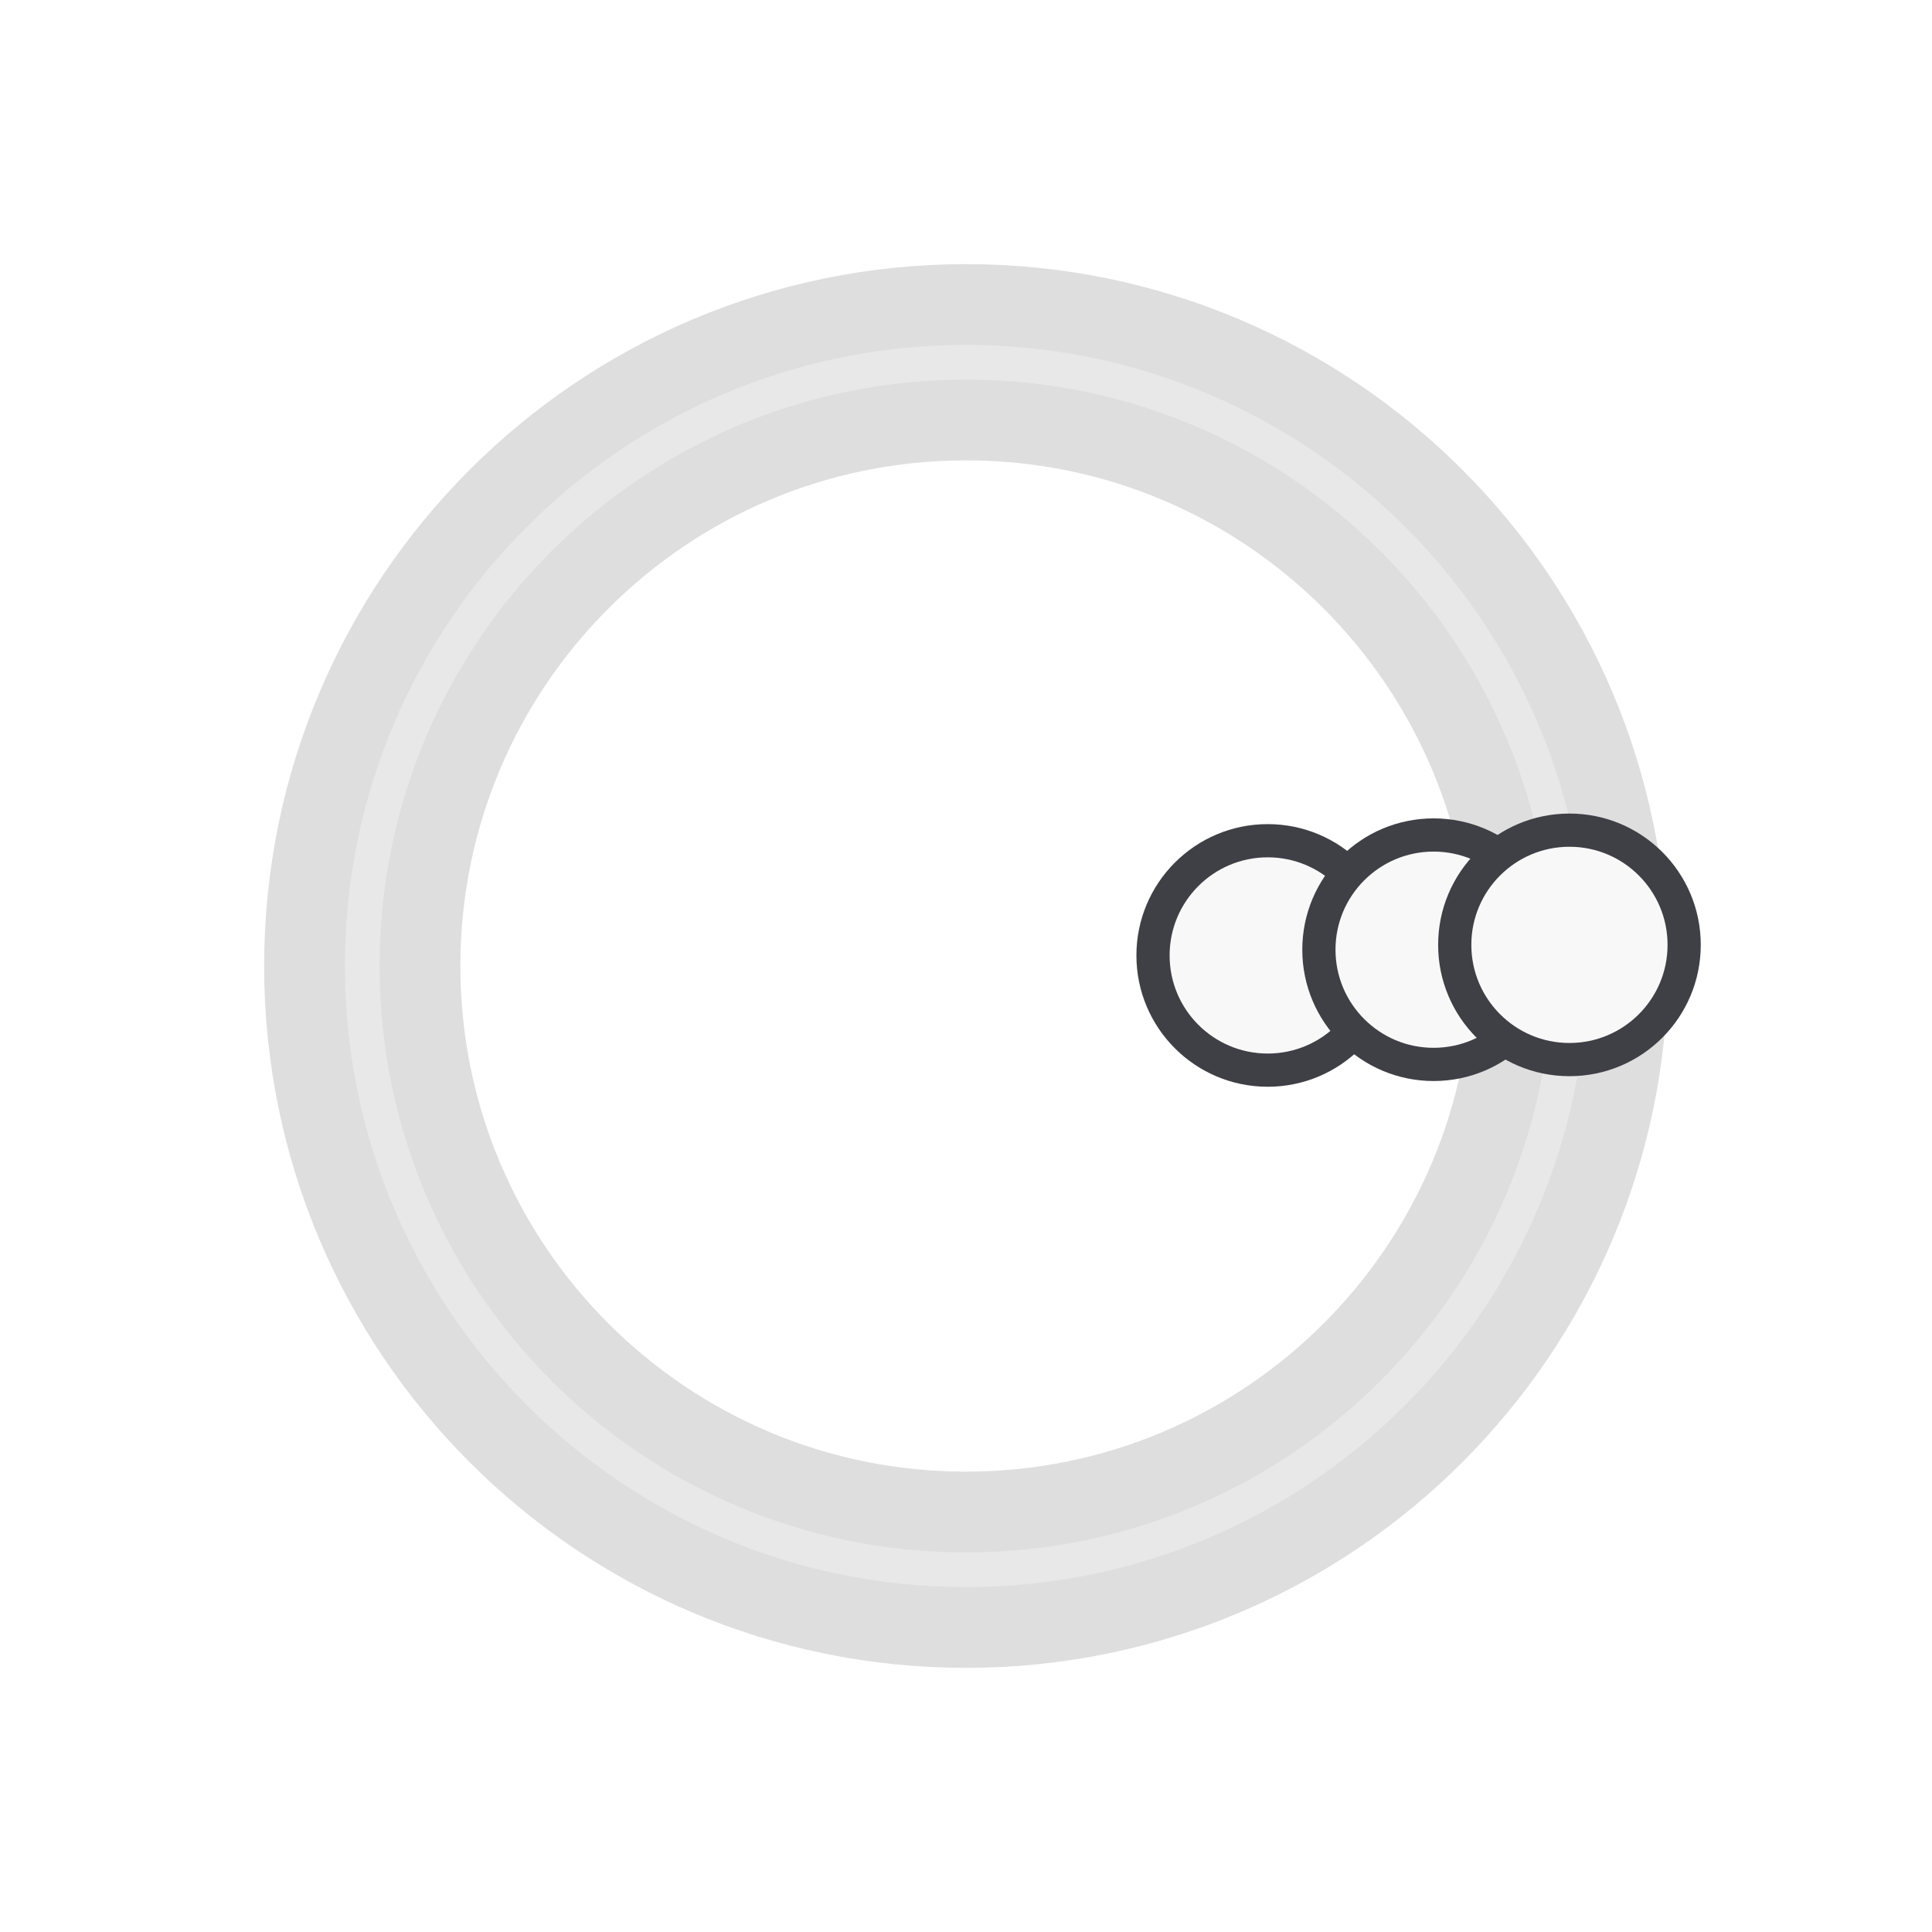
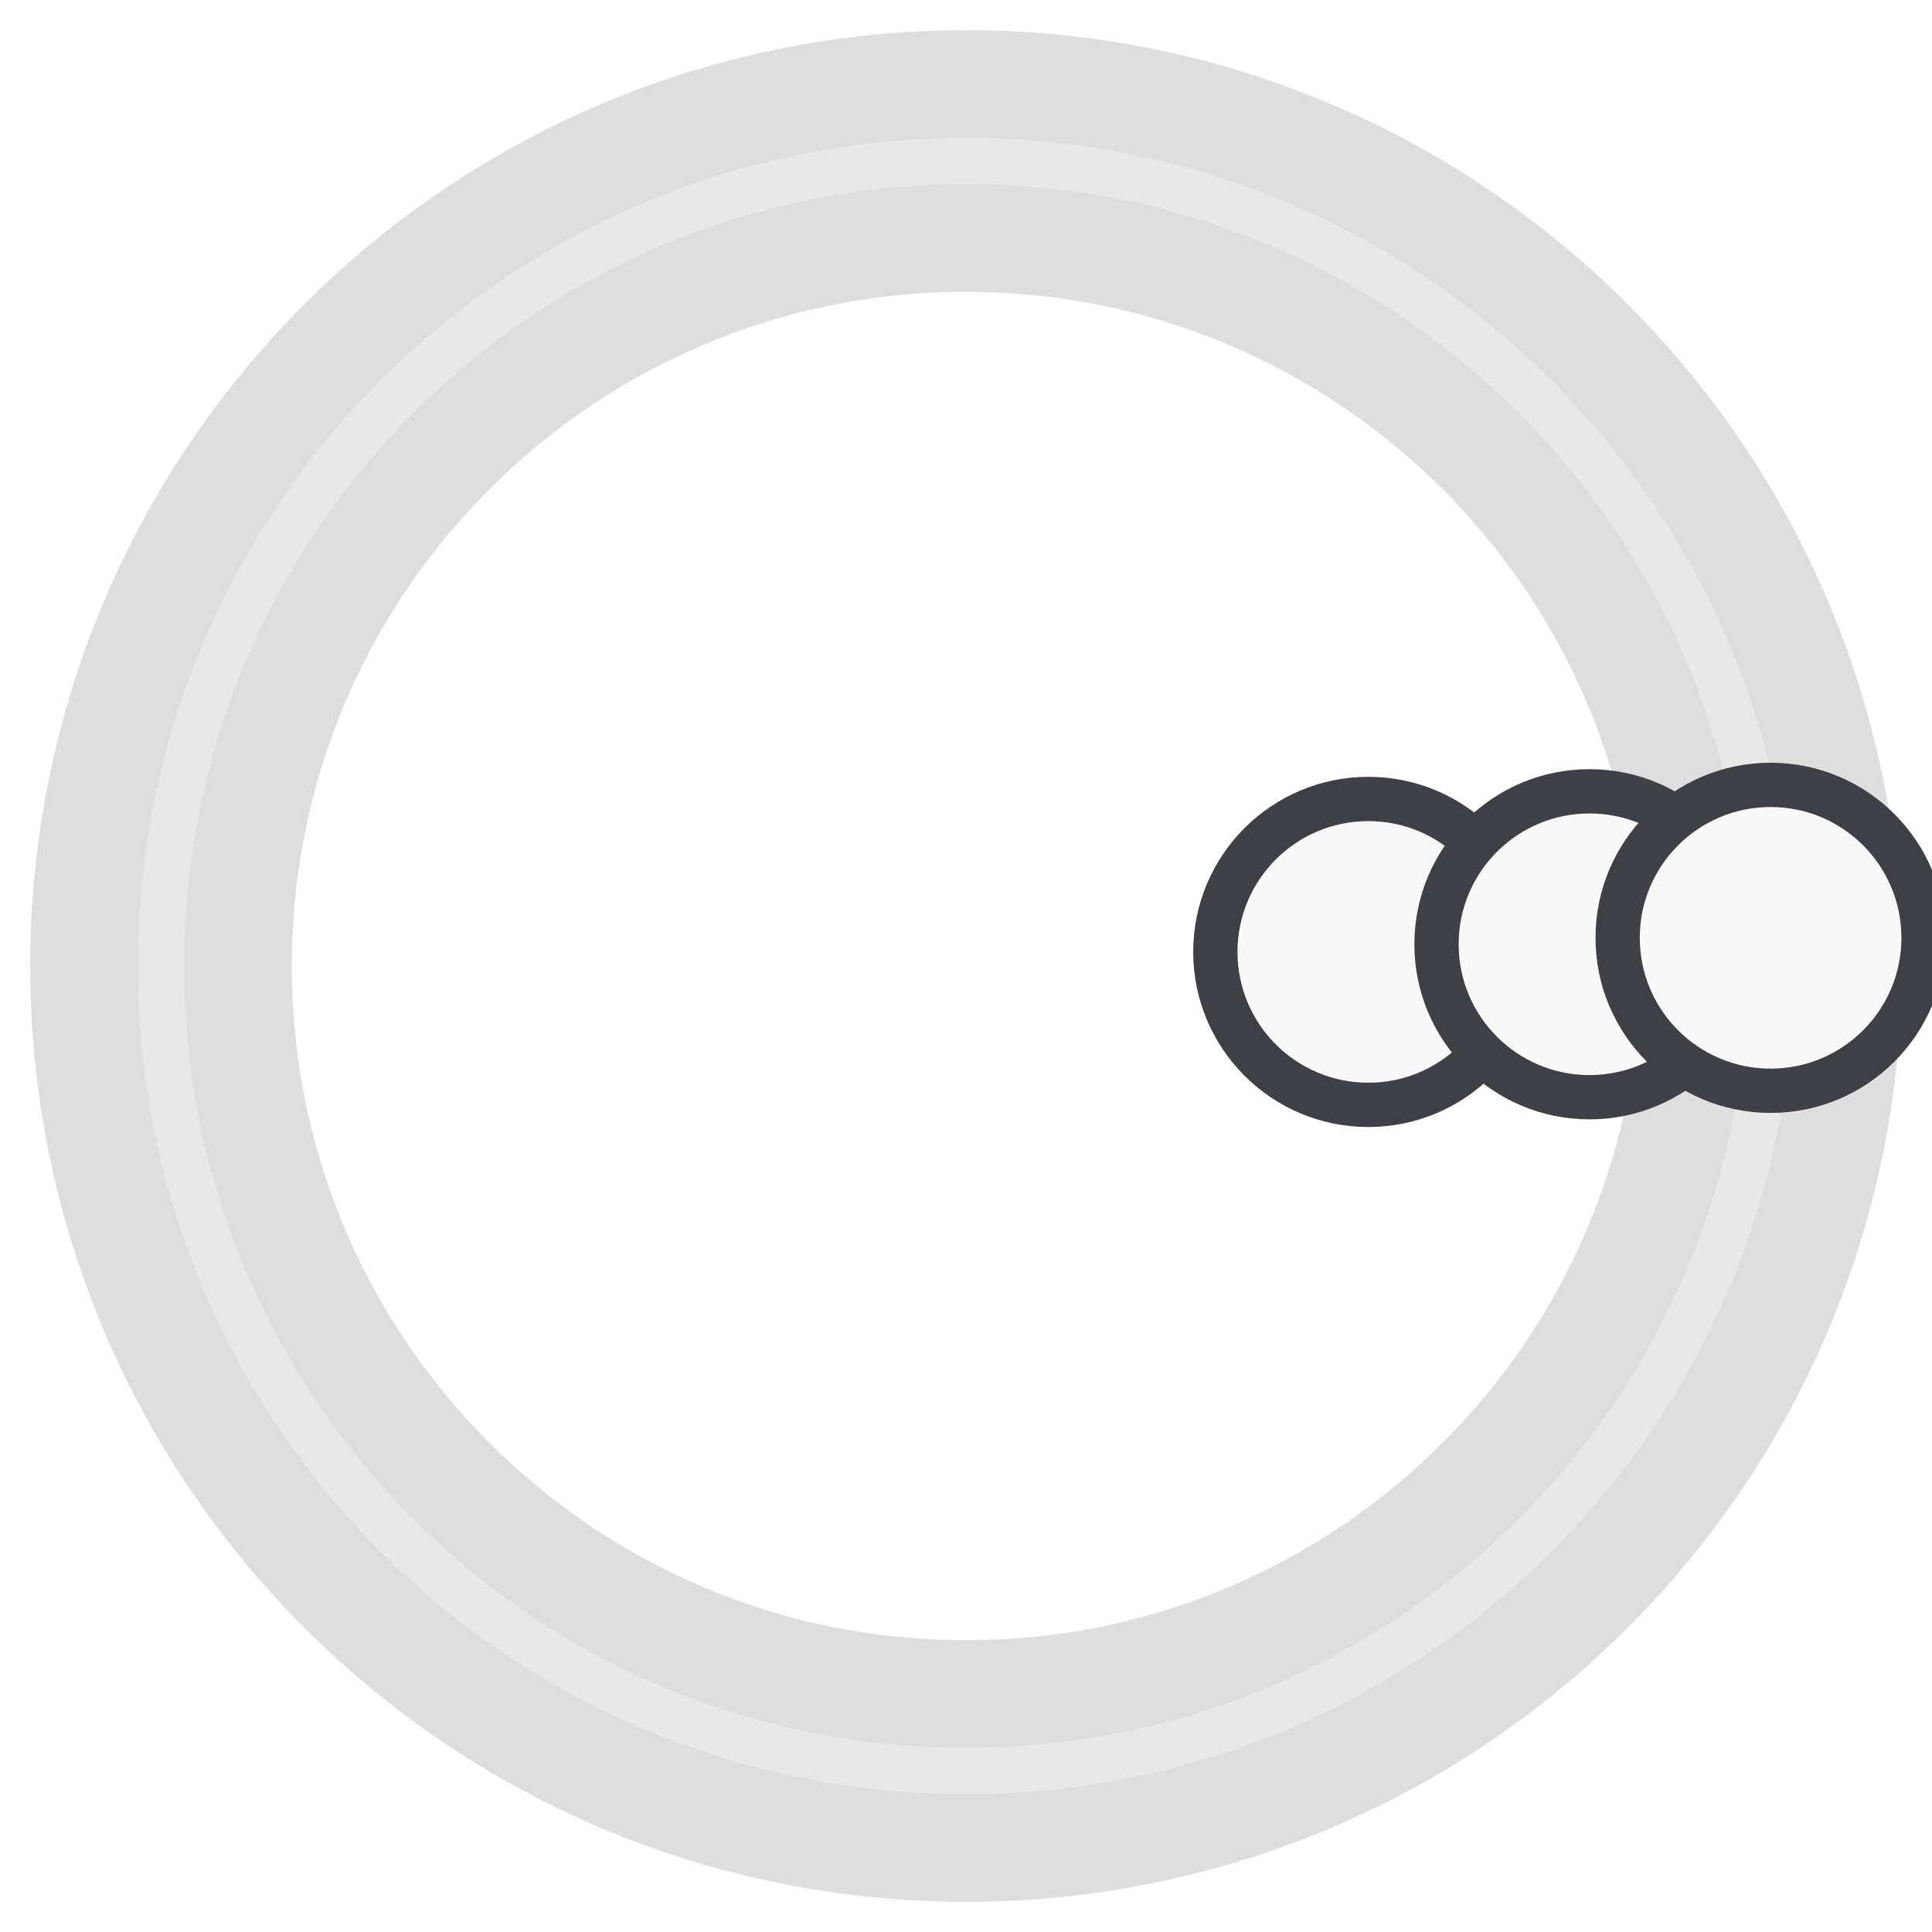
- <svg xmlns="http://www.w3.org/2000/svg" viewBox="0 0 128 128" width="128" height="128" role="img" aria-label="Monochromatic color harmony icon">
+ <svg xmlns="http://www.w3.org/2000/svg" viewBox="16 16 96 96" width="128" height="128" role="img" aria-label="Monochromatic color harmony icon">
  <circle cx="64" cy="64" r="40" fill="none" stroke="#A3A3A3" stroke-width="13" opacity="0.36" />
  <circle cx="64" cy="64" r="40" fill="none" stroke="#F5F5F5" stroke-width="2.3" opacity="0.42" />
  <polyline points="83.99,63.30 94.98,62.92 103.98,62.60" fill="none" stroke="#D4D4D8" stroke-width="4.0" stroke-linecap="round" stroke-linejoin="round" />
  <circle cx="83.99" cy="63.30" r="7.60" fill="#F8F8F8" stroke="#3F3F46" stroke-width="2.2" />
  <circle cx="94.98" cy="62.92" r="7.60" fill="#F8F8F8" stroke="#3F3F46" stroke-width="2.2" />
  <circle cx="103.98" cy="62.60" r="7.60" fill="#F8F8F8" stroke="#3F3F46" stroke-width="2.2" />
</svg>
